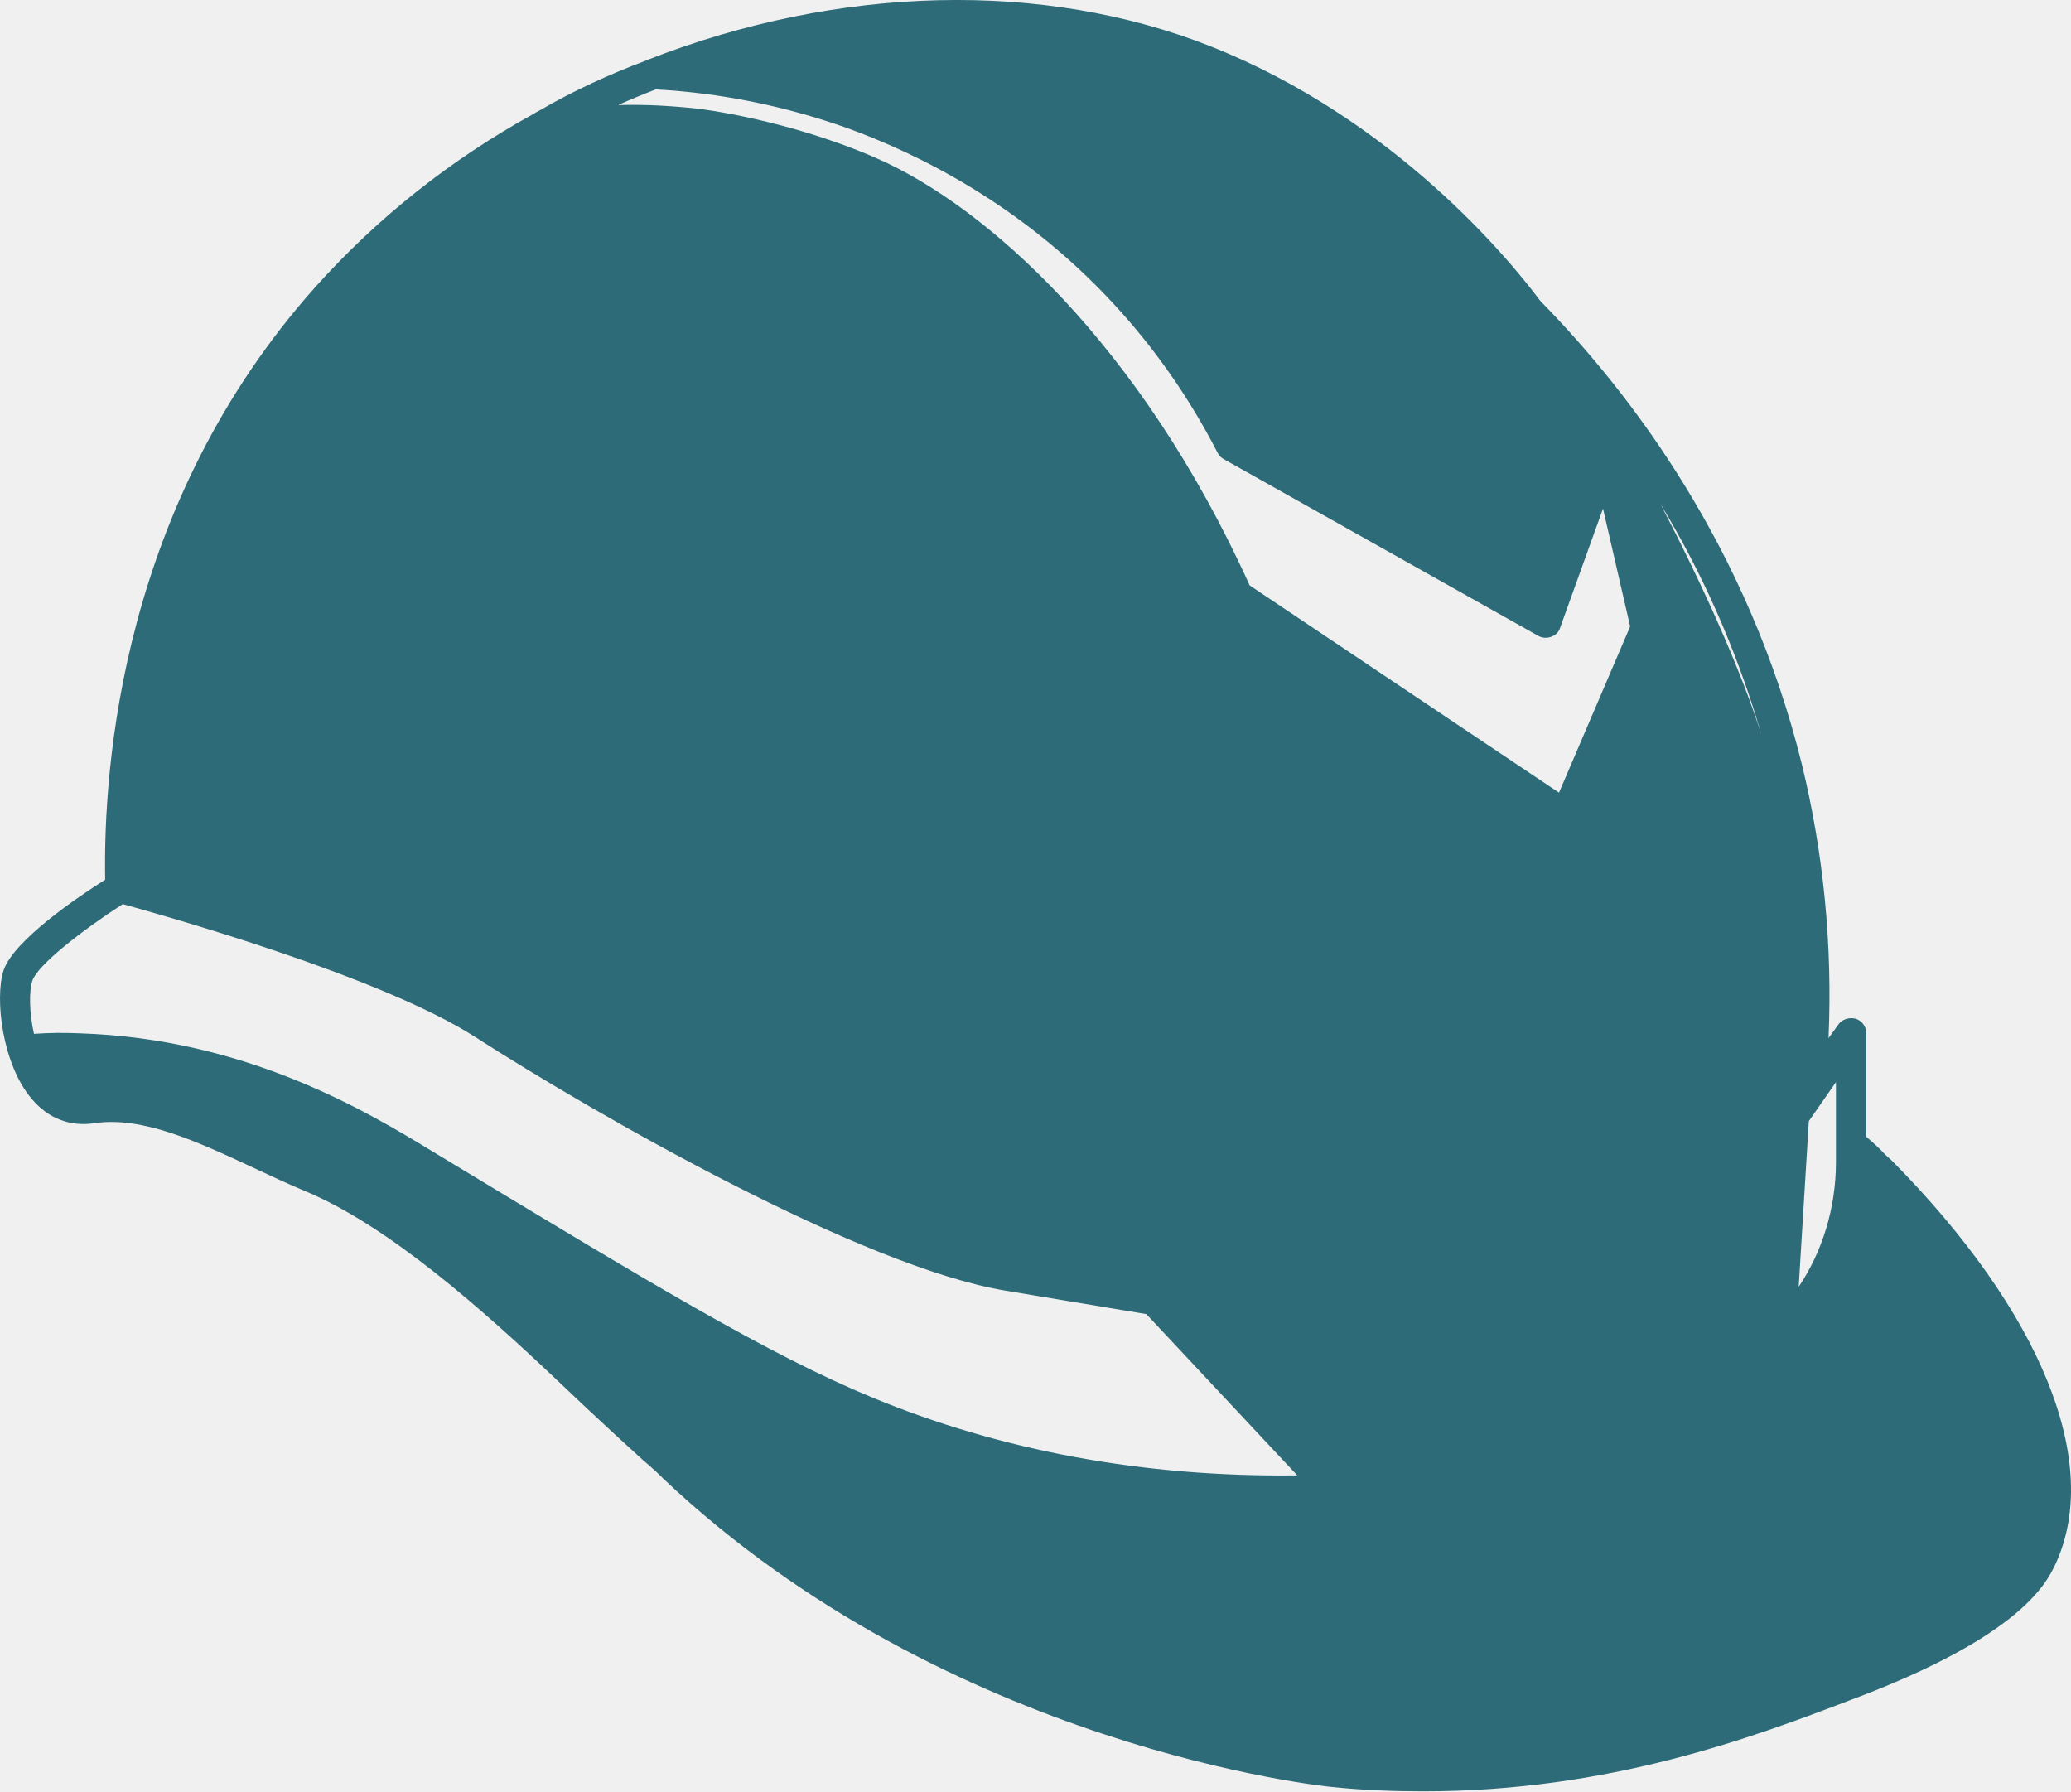
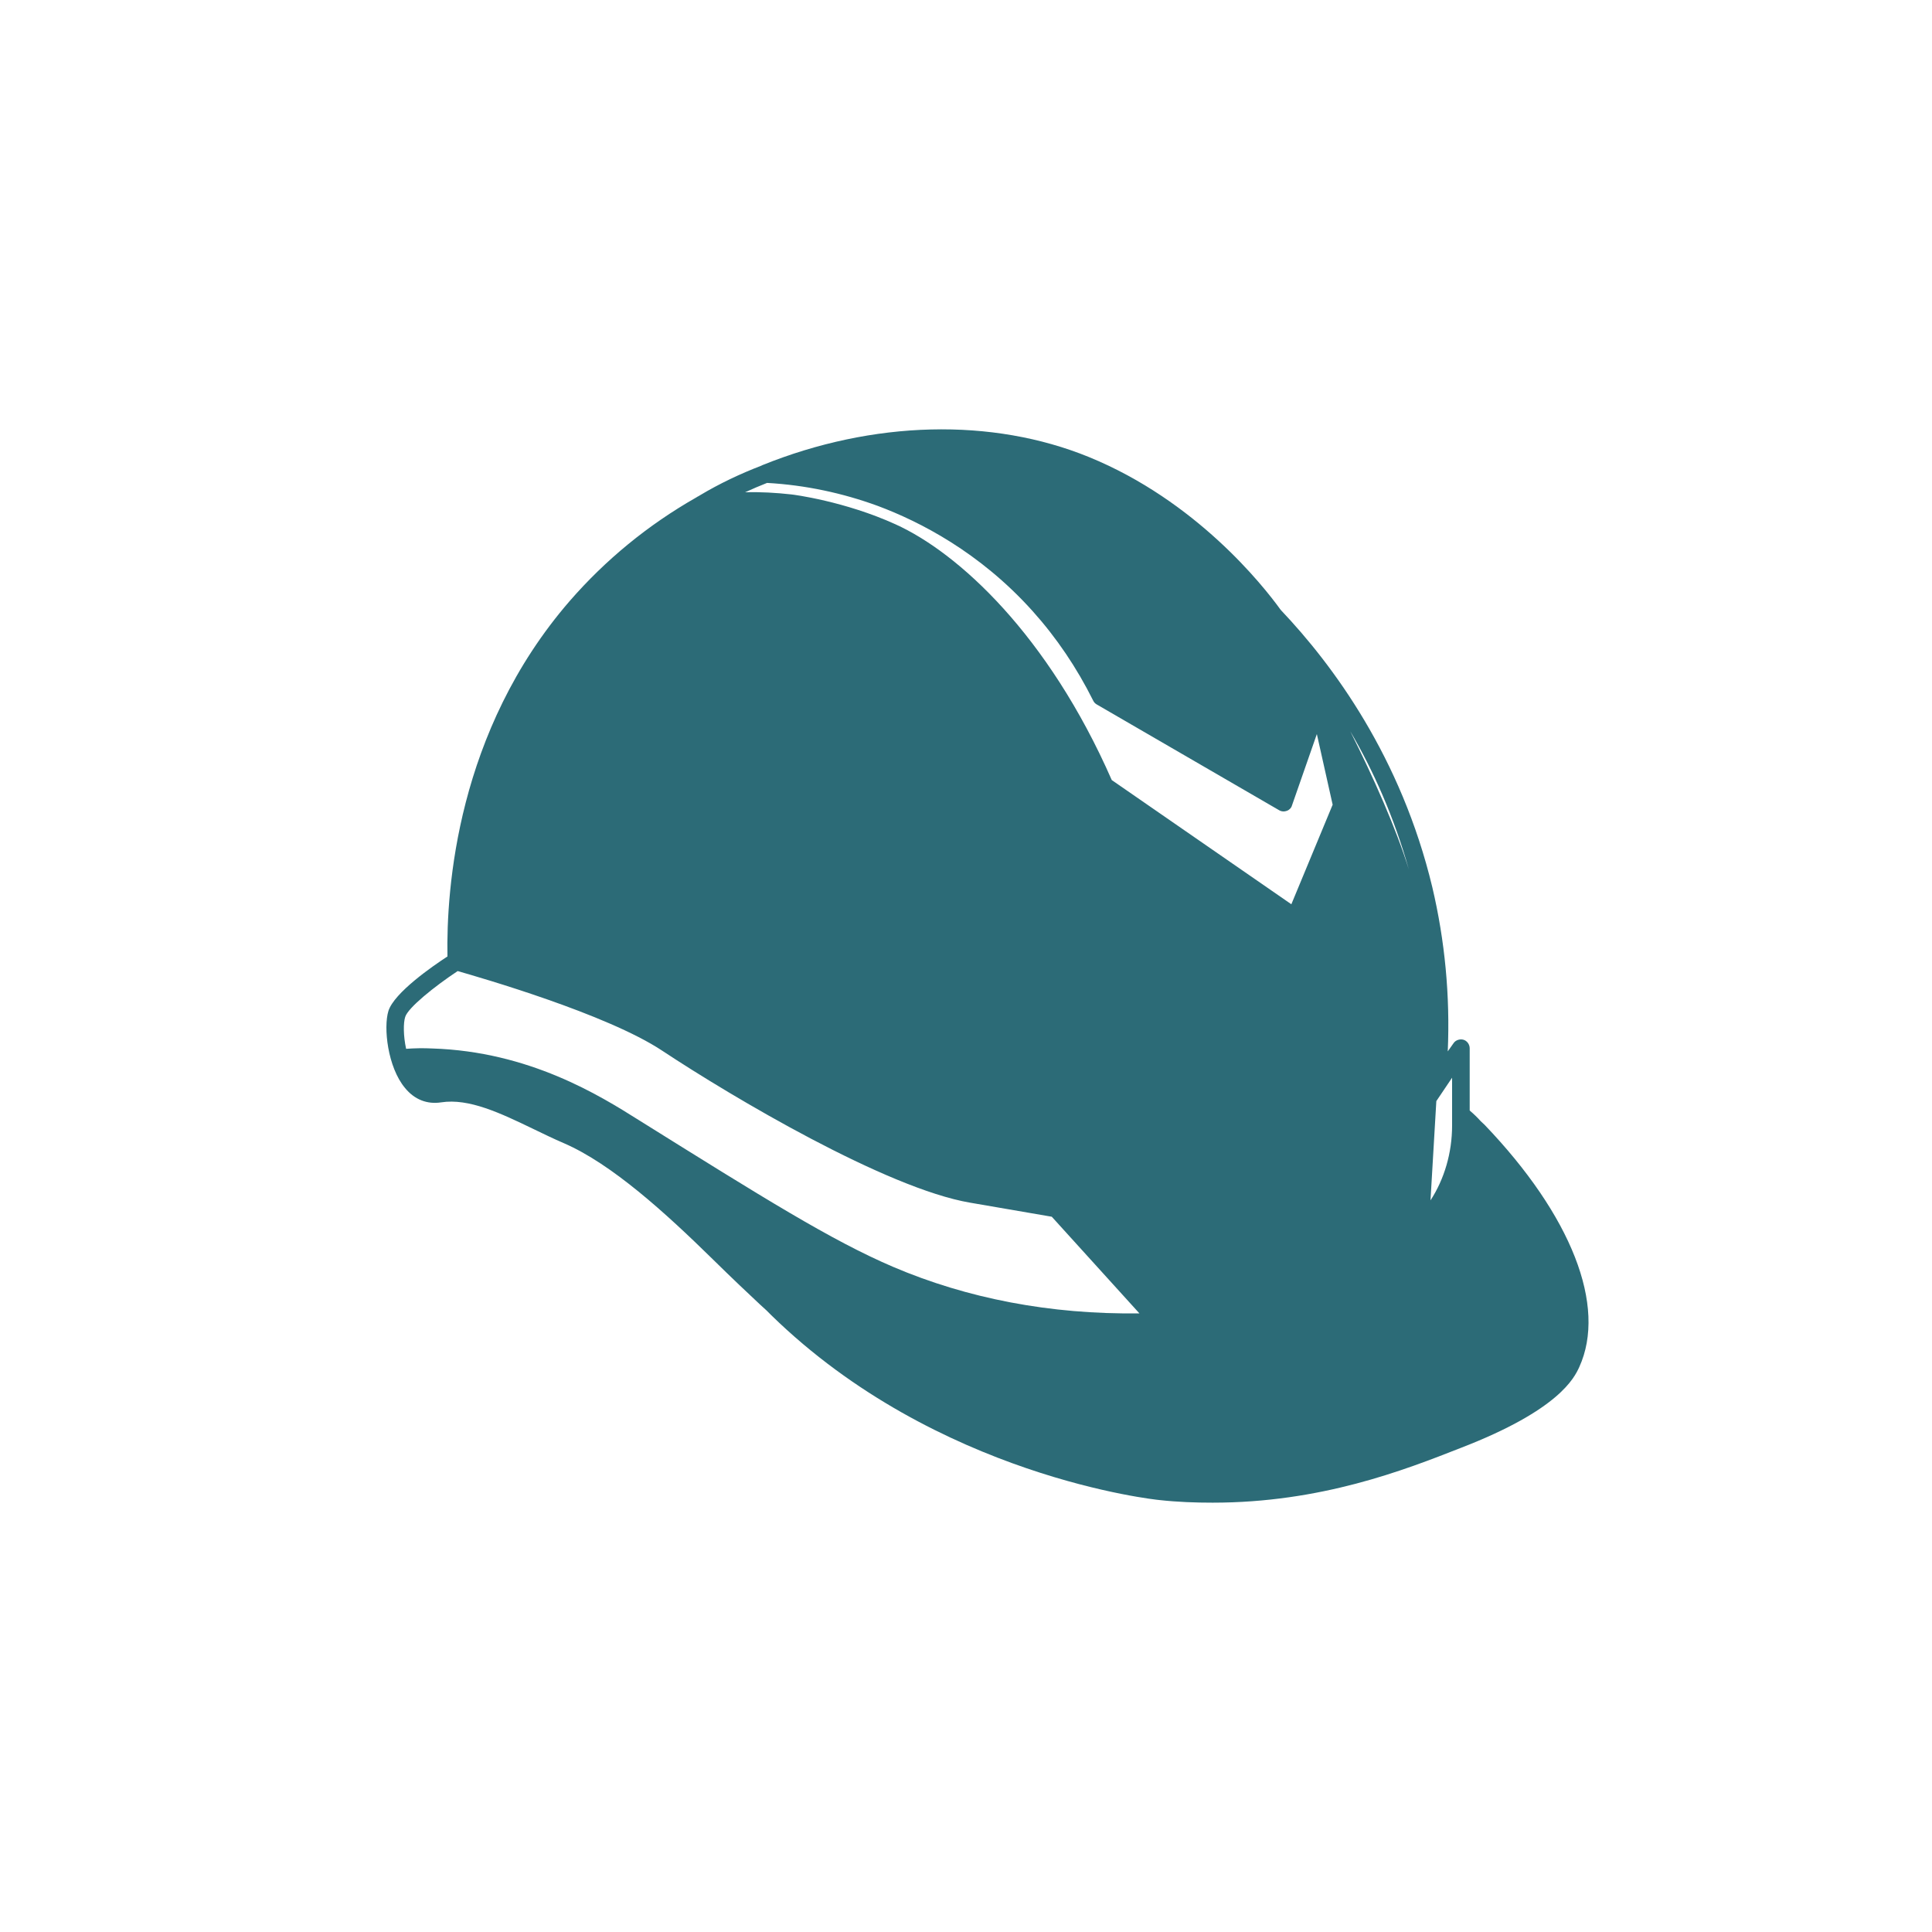
- <svg xmlns="http://www.w3.org/2000/svg" width="37" height="32" viewBox="0 0 37 32" fill="none">
-   <path d="M33.685 20.63C33.579 20.515 33.459 20.405 33.343 20.308V18.455C33.343 18.34 33.264 18.23 33.149 18.198C33.042 18.17 32.908 18.207 32.843 18.303L32.668 18.546C32.741 16.885 32.58 15.247 32.191 13.65C31.233 9.782 29.143 7.034 27.534 5.391C27.534 5.391 27.534 5.382 27.524 5.382C26.974 4.643 24.916 2.129 21.623 0.825C18.64 -0.354 14.982 -0.267 11.569 1.069C11.559 1.078 11.545 1.078 11.541 1.082C10.889 1.326 10.25 1.619 9.649 1.968C9.636 1.977 9.622 1.982 9.608 1.991C9.585 2 9.566 2.014 9.543 2.028C8.044 2.854 6.74 3.895 5.644 5.116C2.166 9.003 1.843 13.71 1.879 15.715C1.421 16.004 0.242 16.794 0.062 17.34C-0.095 17.835 0.038 19.015 0.57 19.634C0.867 19.987 1.26 20.129 1.685 20.065C2.541 19.937 3.512 20.387 4.534 20.864C4.839 21.006 5.149 21.153 5.459 21.281C6.939 21.901 8.604 23.373 10.038 24.736C10.653 25.324 11.152 25.778 11.485 26.081C11.652 26.223 11.777 26.338 11.846 26.411C16.952 31.238 23.718 31.917 23.792 31.922C24.357 31.981 24.902 32 25.43 32C28.76 32 31.312 31.036 33.07 30.366C36.104 29.233 36.562 28.274 36.715 27.957C37.57 26.14 36.474 23.438 33.801 20.735L33.685 20.63ZM15.597 24.971C13.7 24.186 11.591 22.906 7.766 20.593C6.564 19.859 4.399 18.551 1.412 18.459C1.143 18.446 0.871 18.45 0.607 18.469C0.519 18.078 0.519 17.693 0.579 17.519C0.667 17.243 1.472 16.615 2.193 16.151C2.887 16.344 6.786 17.432 8.488 18.524C10.638 19.905 15.398 22.635 17.969 23.057L20.48 23.475L23.177 26.356C20.434 26.393 17.872 25.911 15.596 24.97L15.597 24.971ZM27.853 14.16L22.326 10.457C20.365 6.125 17.604 3.68 15.67 2.831C14.107 2.143 12.525 1.945 12.46 1.941C11.998 1.89 11.517 1.863 11.041 1.877C11.267 1.776 11.489 1.684 11.716 1.597C12.895 1.661 14.042 1.9 15.129 2.285C16.396 2.744 18.251 3.652 19.888 5.419C20.628 6.217 21.248 7.107 21.752 8.085C21.775 8.135 21.812 8.172 21.858 8.199L27.487 11.361C27.552 11.398 27.64 11.402 27.714 11.375C27.792 11.347 27.852 11.287 27.871 11.219L28.639 9.085L29.124 11.191L27.853 14.16ZM29.665 9.002C30.373 10.168 31.011 11.549 31.469 13.123C31.081 11.907 30.392 10.397 29.665 9.002ZM32.801 20.758C32.801 21.57 32.561 22.355 32.135 22.988L32.316 20.028L32.801 19.331V20.758Z" fill="#2C6B77" />
+ <svg xmlns="http://www.w3.org/2000/svg" width="45" height="45" viewBox="0 0 45 45" fill="none">
+   <rect width="45" height="45" fill="white" />
+   <path d="M34.491 26.117C34.411 26.027 34.32 25.941 34.232 25.866V24.418C34.232 24.328 34.173 24.242 34.085 24.217C34.005 24.195 33.904 24.224 33.855 24.299L33.721 24.489C33.777 23.192 33.655 21.912 33.361 20.664C32.636 17.642 31.054 15.495 29.836 14.212C29.836 14.212 29.836 14.204 29.829 14.204C29.413 13.627 27.855 11.663 25.363 10.645C23.106 9.724 20.337 9.792 17.755 10.835C17.747 10.842 17.737 10.842 17.734 10.846C17.24 11.036 16.757 11.265 16.302 11.537C16.292 11.545 16.281 11.548 16.271 11.556C16.253 11.563 16.239 11.573 16.222 11.584C15.088 12.229 14.101 13.043 13.271 13.997C10.639 17.033 10.394 20.711 10.422 22.278C10.076 22.503 9.183 23.12 9.047 23.547C8.928 23.934 9.029 24.855 9.432 25.339C9.656 25.615 9.953 25.726 10.275 25.676C10.923 25.576 11.658 25.927 12.431 26.3C12.662 26.411 12.897 26.526 13.131 26.626C14.251 27.11 15.511 28.261 16.596 29.325C17.062 29.784 17.44 30.139 17.692 30.375C17.817 30.486 17.912 30.576 17.965 30.634C21.828 34.405 26.949 34.935 27.005 34.939C27.432 34.986 27.845 35 28.244 35C30.764 35 32.696 34.247 34.026 33.724C36.322 32.838 36.669 32.089 36.784 31.842C37.431 30.422 36.602 28.311 34.579 26.199L34.491 26.117ZM20.803 29.508C19.368 28.895 17.772 27.895 14.877 26.088C13.967 25.515 12.329 24.493 10.068 24.421C9.865 24.411 9.659 24.414 9.459 24.429C9.393 24.124 9.393 23.823 9.438 23.686C9.505 23.471 10.114 22.98 10.66 22.618C11.185 22.769 14.135 23.618 15.423 24.472C17.051 25.55 20.652 27.683 22.598 28.013L24.498 28.34L26.539 30.591C24.464 30.619 22.525 30.243 20.803 29.508L20.803 29.508ZM30.078 21.062L25.895 18.169C24.411 14.786 22.322 12.875 20.858 12.212C19.675 11.674 18.479 11.52 18.43 11.516C18.079 11.477 17.715 11.455 17.355 11.466C17.526 11.387 17.695 11.316 17.866 11.248C18.759 11.298 19.627 11.484 20.449 11.785C21.408 12.144 22.812 12.853 24.051 14.233C24.611 14.857 25.08 15.553 25.461 16.316C25.479 16.356 25.506 16.384 25.542 16.406L29.801 18.876C29.85 18.904 29.916 18.908 29.972 18.886C30.032 18.865 30.077 18.818 30.091 18.765L30.672 17.098L31.04 18.743L30.078 21.062ZM31.45 17.033C31.985 17.943 32.468 19.022 32.815 20.252C32.52 19.302 31.999 18.123 31.45 17.033ZM33.822 26.217C33.822 26.851 33.641 27.465 33.319 27.959L33.455 25.647L33.822 25.102V26.217Z" fill="#2C6B77" />
</svg>
